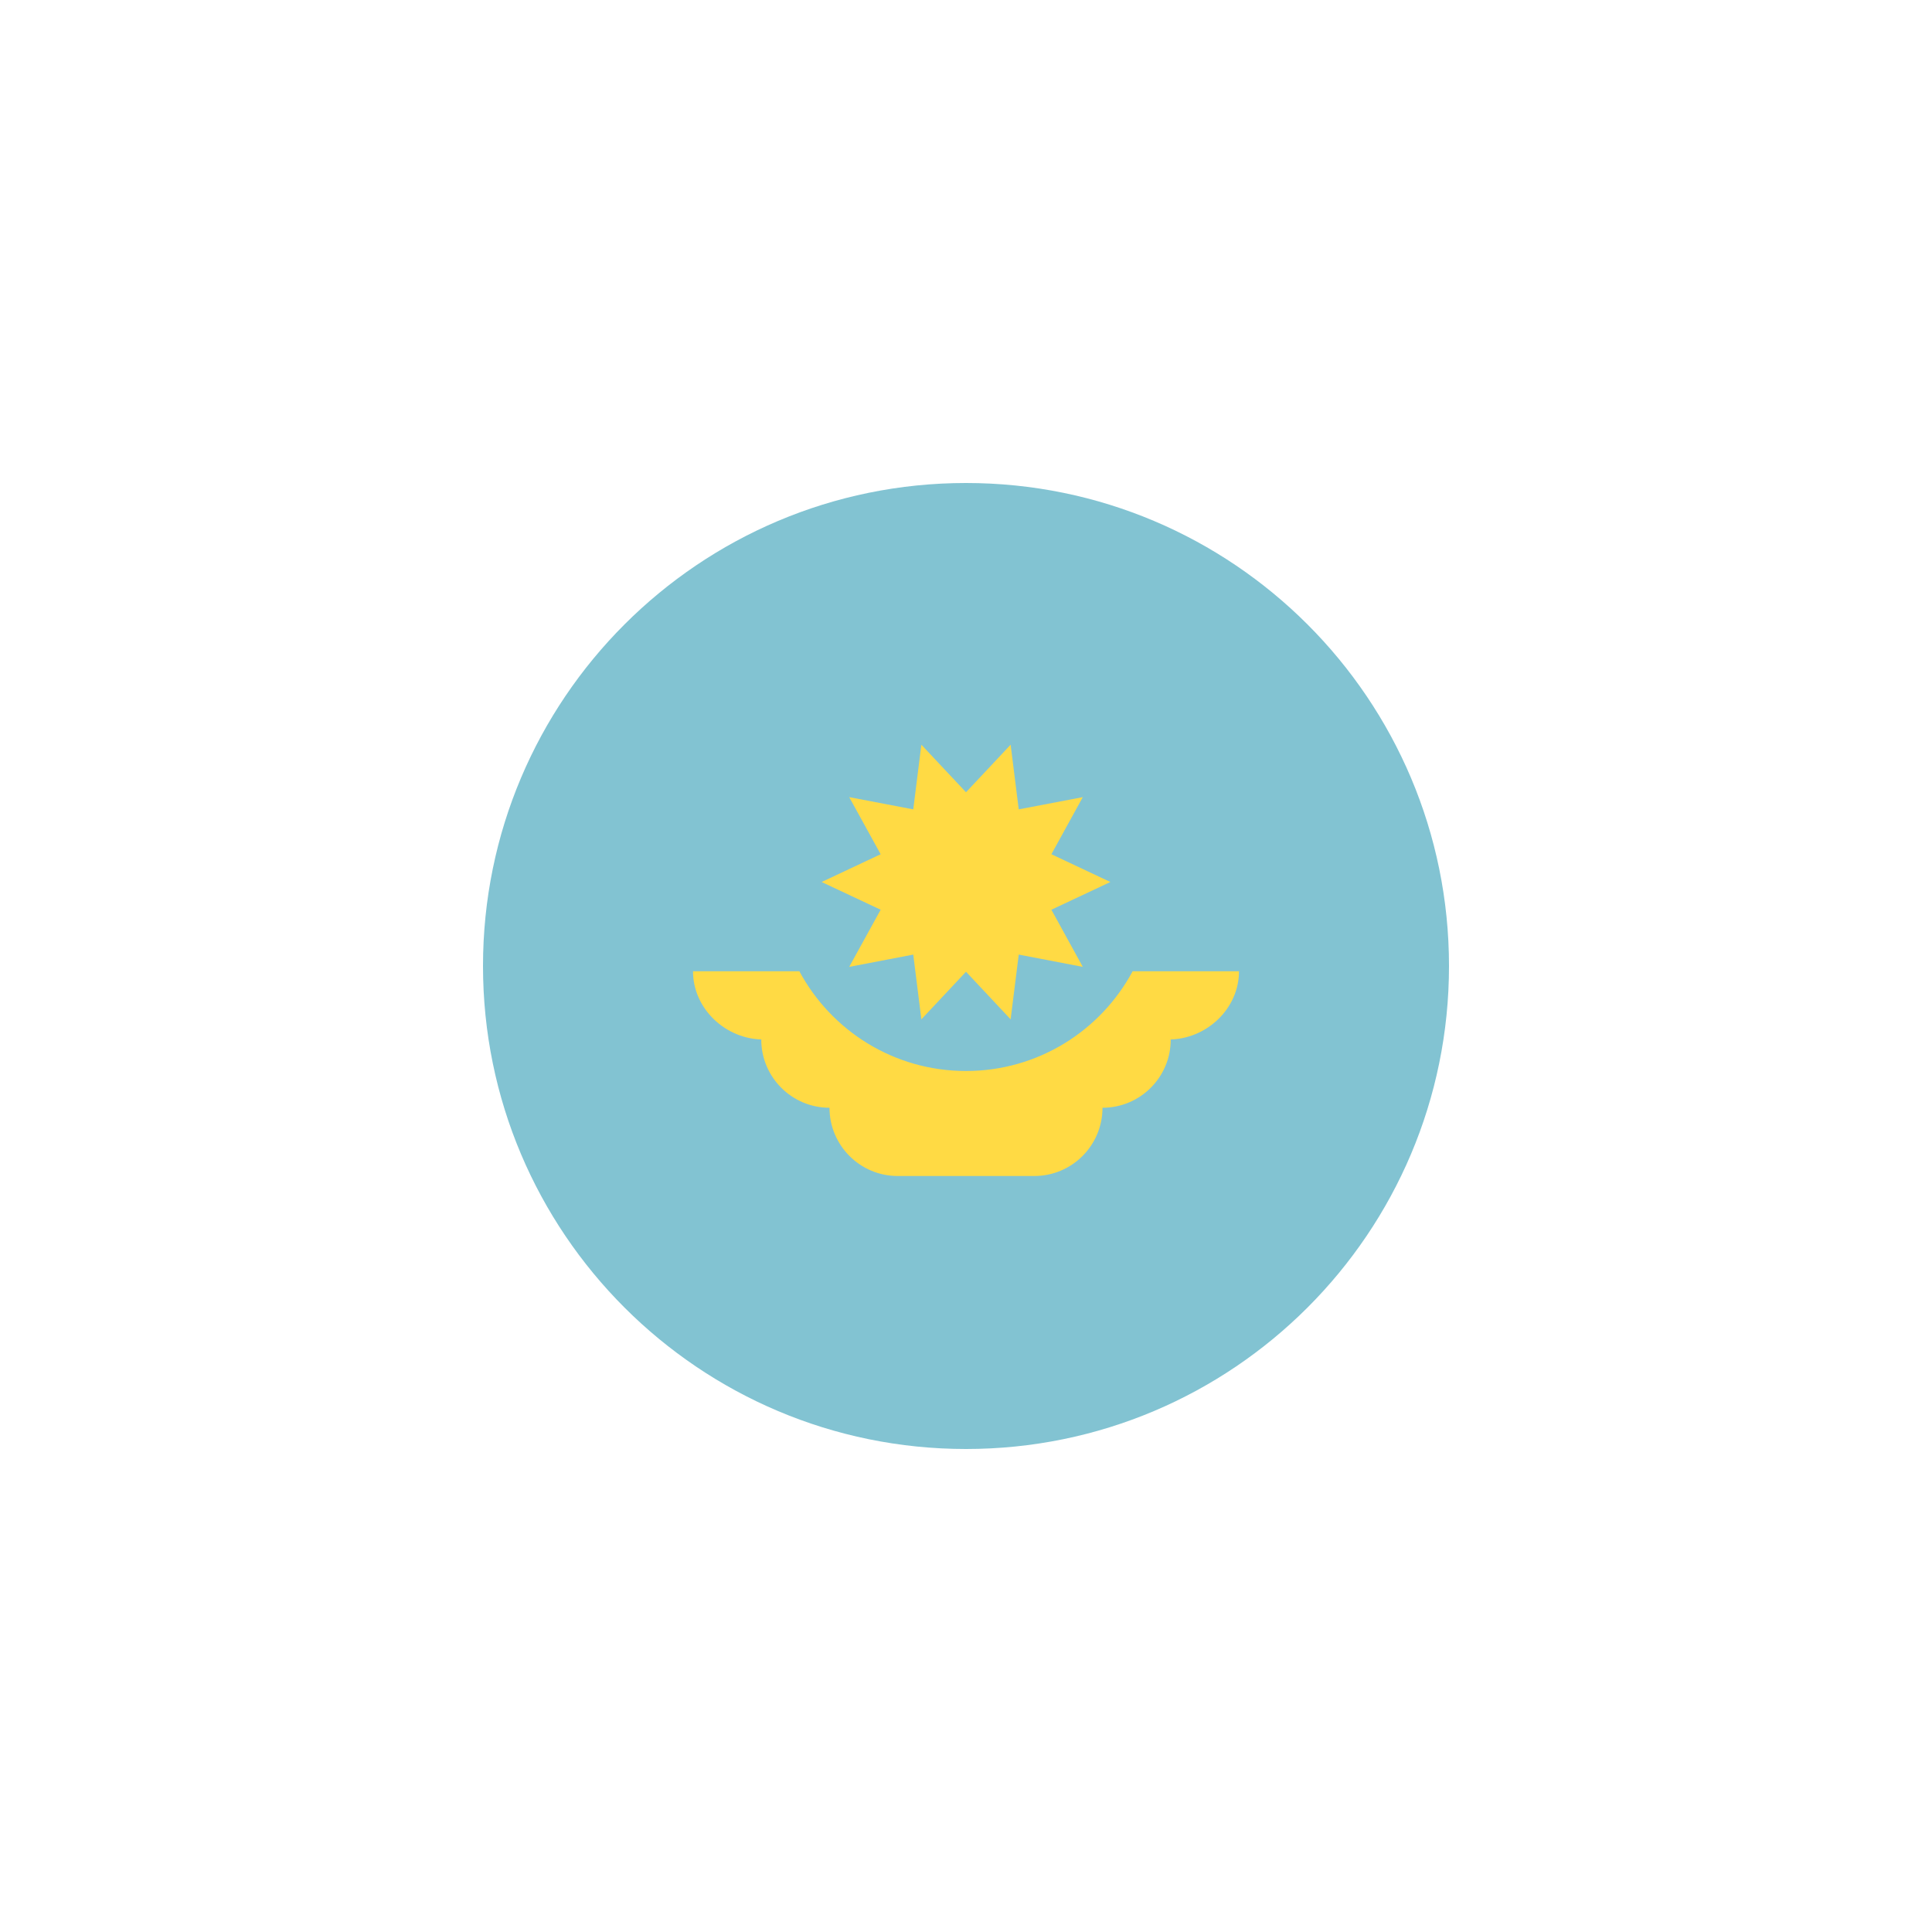
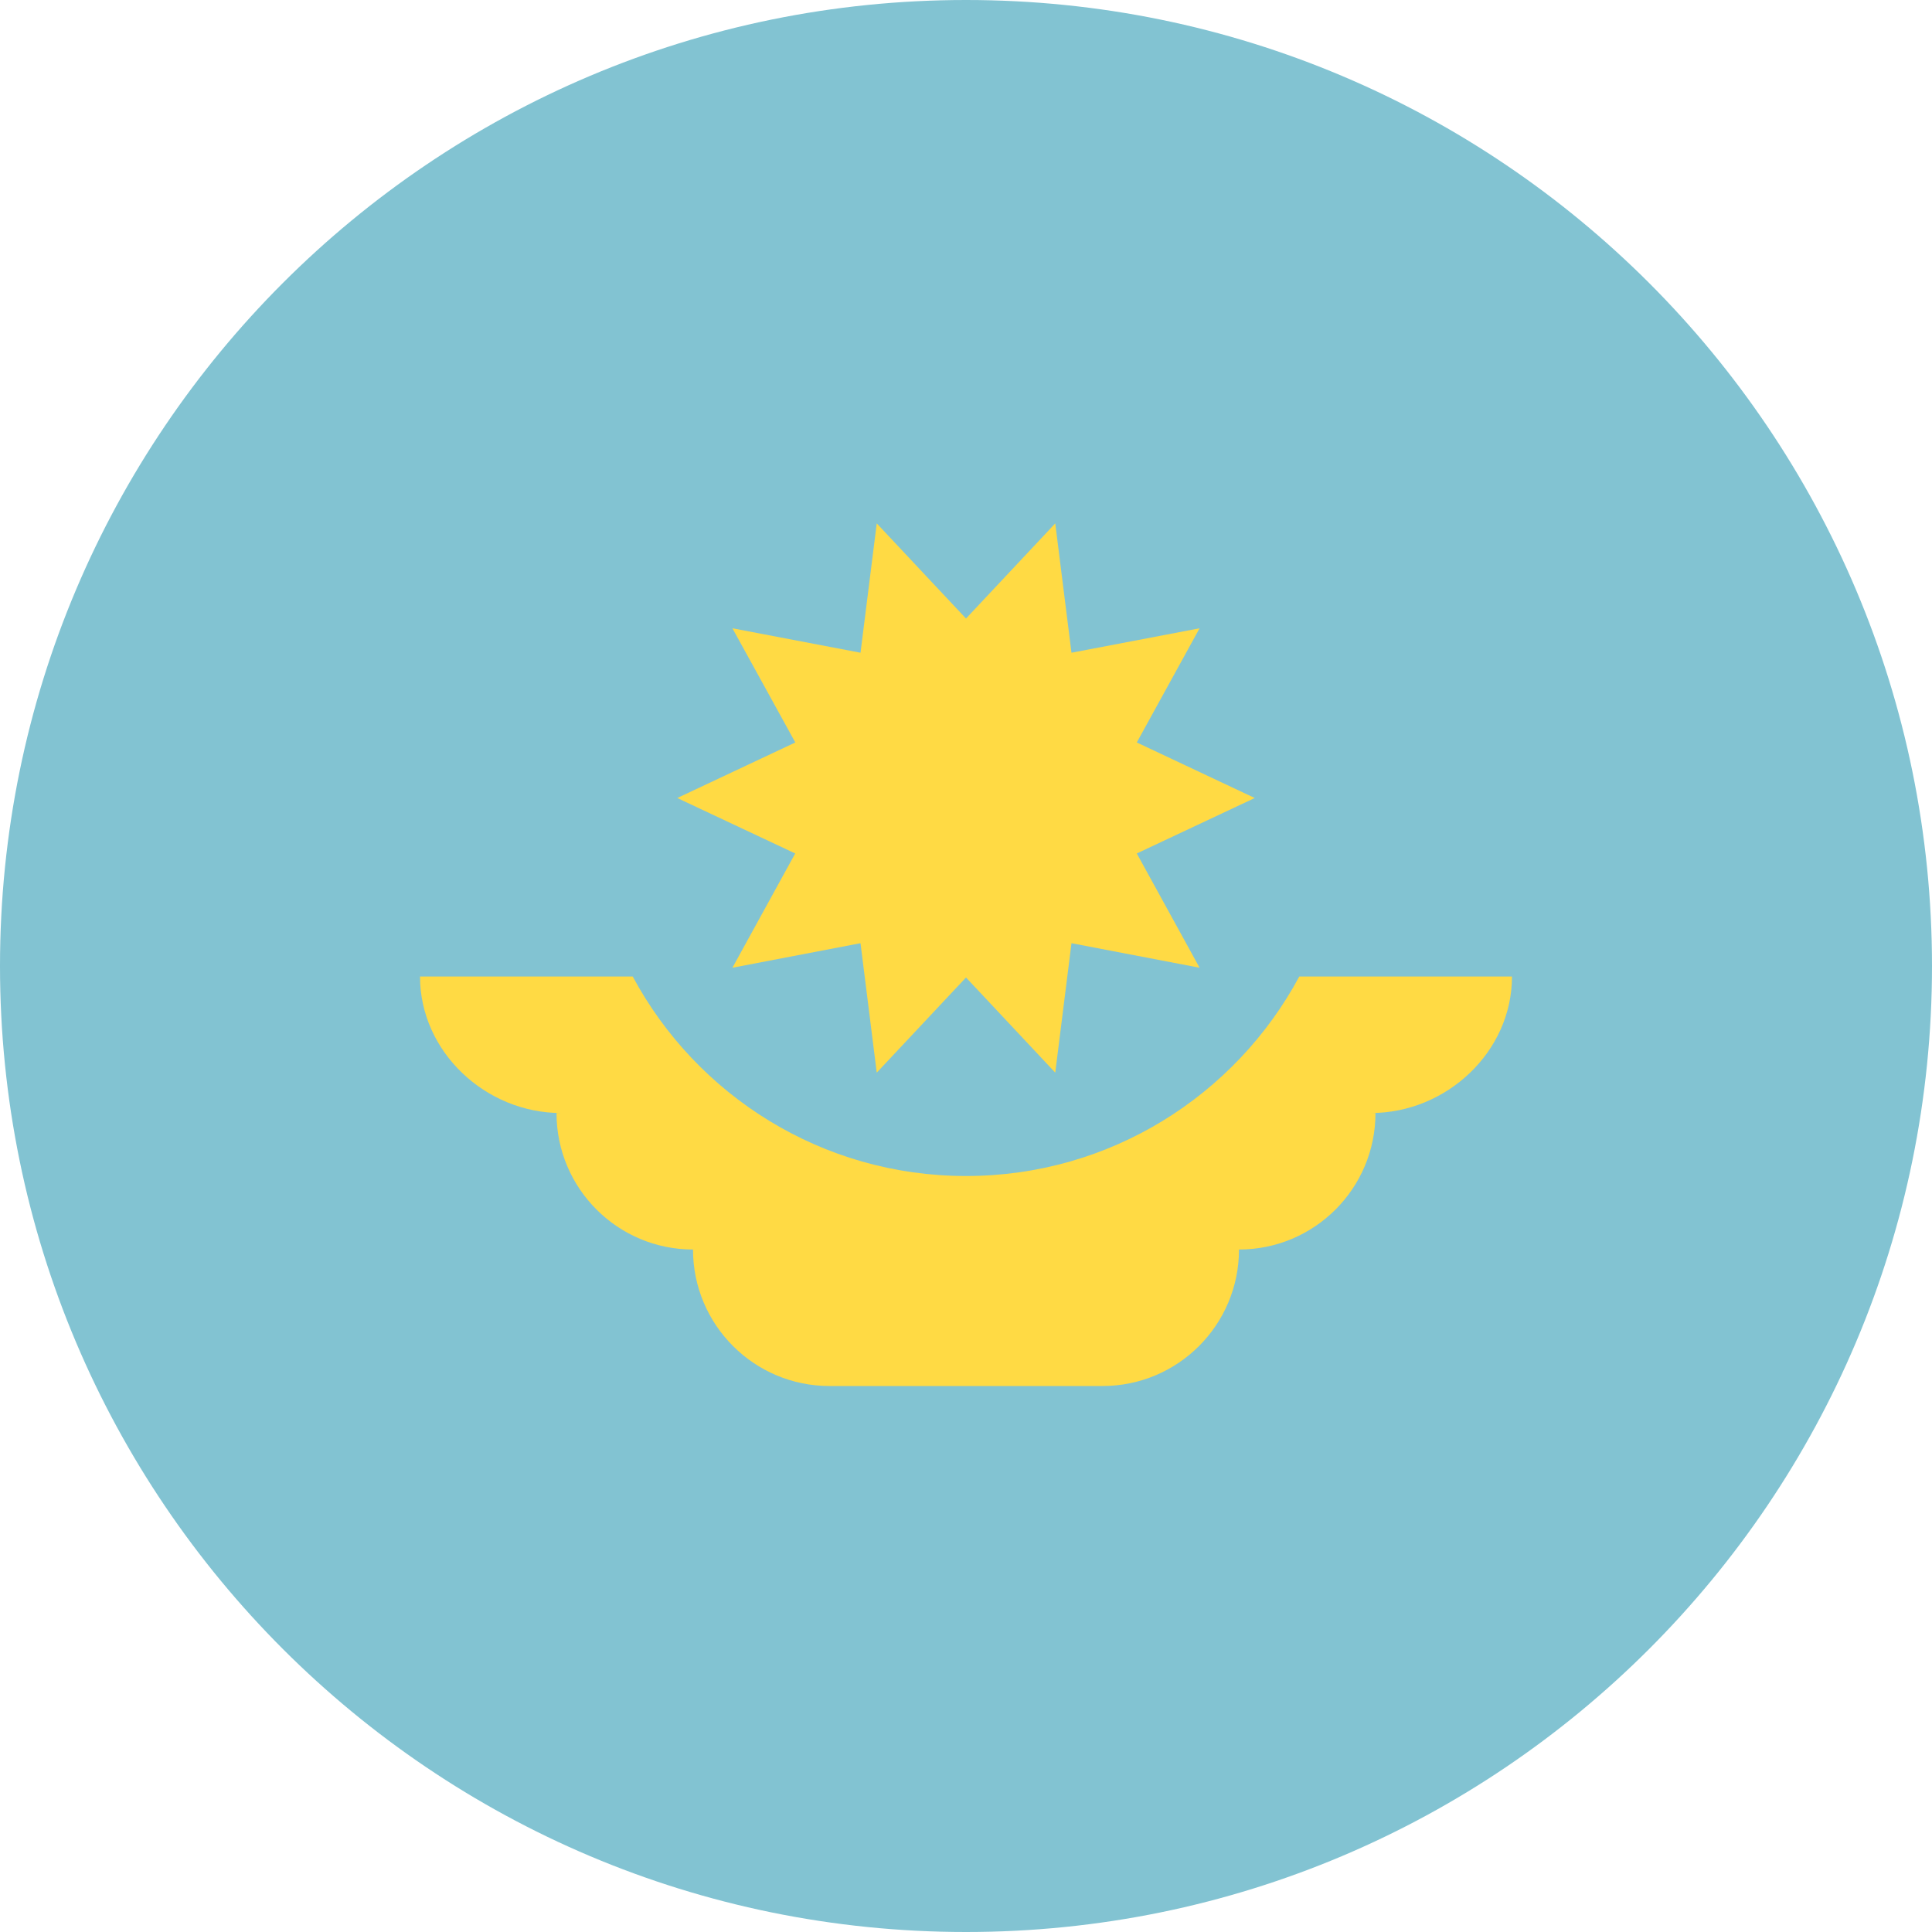
- <svg xmlns="http://www.w3.org/2000/svg" width="40" height="40" viewBox="0 0 40 40" fill="none">
-   <path d="M20 30C25.523 30 30 25.523 30 20C30 14.477 25.523 10 20 10C14.477 10 10 14.477 10 20C10 25.523 14.477 30 20 30Z" fill="#82C3D2" />
-   <path fill-rule="evenodd" clip-rule="evenodd" d="M16.55 20.109H14.348C14.348 20.889 15.028 21.522 15.808 21.522H15.761C15.761 22.302 16.394 22.935 17.174 22.935C17.174 23.715 17.807 24.348 18.587 24.348H21.413C22.194 24.348 22.826 23.715 22.826 22.935C23.607 22.935 24.239 22.302 24.239 21.522H24.192C24.973 21.522 25.652 20.889 25.652 20.109H23.45C22.79 21.338 21.493 22.174 20 22.174C18.507 22.174 17.21 21.338 16.55 20.109Z" fill="#FFDA44" />
-   <path d="M22.989 18.261L21.768 18.835L22.418 20.018L21.092 19.764L20.924 21.104L20 20.119L19.076 21.104L18.908 19.764L17.582 20.018L18.233 18.835L17.011 18.261L18.233 17.686L17.582 16.504L18.908 16.757L19.076 15.418L20 16.403L20.924 15.418L21.092 16.757L22.418 16.504L21.768 17.686L22.989 18.261Z" fill="#FFDA44" />
+ <svg xmlns="http://www.w3.org/2000/svg" width="20" height="20" viewBox="0 0 20 20" fill="none">
+   <path d="M10 20C15.523 20 20 15.523 20 10C20 4.477 15.523 0 10 0C4.477 0 0 4.477 0 10C0 15.523 4.477 20 10 20Z" fill="#82C3D2" />
+   <path fill-rule="evenodd" clip-rule="evenodd" d="M6.55 10.109H4.348C4.348 10.889 5.028 11.522 5.808 11.522H5.761C5.761 12.302 6.394 12.935 7.174 12.935C7.174 13.715 7.807 14.348 8.587 14.348H11.413C12.194 14.348 12.826 13.715 12.826 12.935C13.607 12.935 14.239 12.302 14.239 11.522H14.192C14.973 11.522 15.652 10.889 15.652 10.109H13.45C12.79 11.338 11.493 12.174 10 12.174C8.507 12.174 7.21 11.338 6.55 10.109Z" fill="#FFDA44" />
+   <path d="M12.989 8.261L11.768 8.835L12.418 10.018L11.092 9.764L10.924 11.104L10 10.119L9.076 11.104L8.908 9.764L7.582 10.018L8.232 8.835L7.011 8.261L8.233 7.686L7.582 6.504L8.908 6.757L9.076 5.418L10 6.403L10.924 5.418L11.092 6.757L12.418 6.504L11.768 7.686L12.989 8.261Z" fill="#FFDA44" />
</svg>
